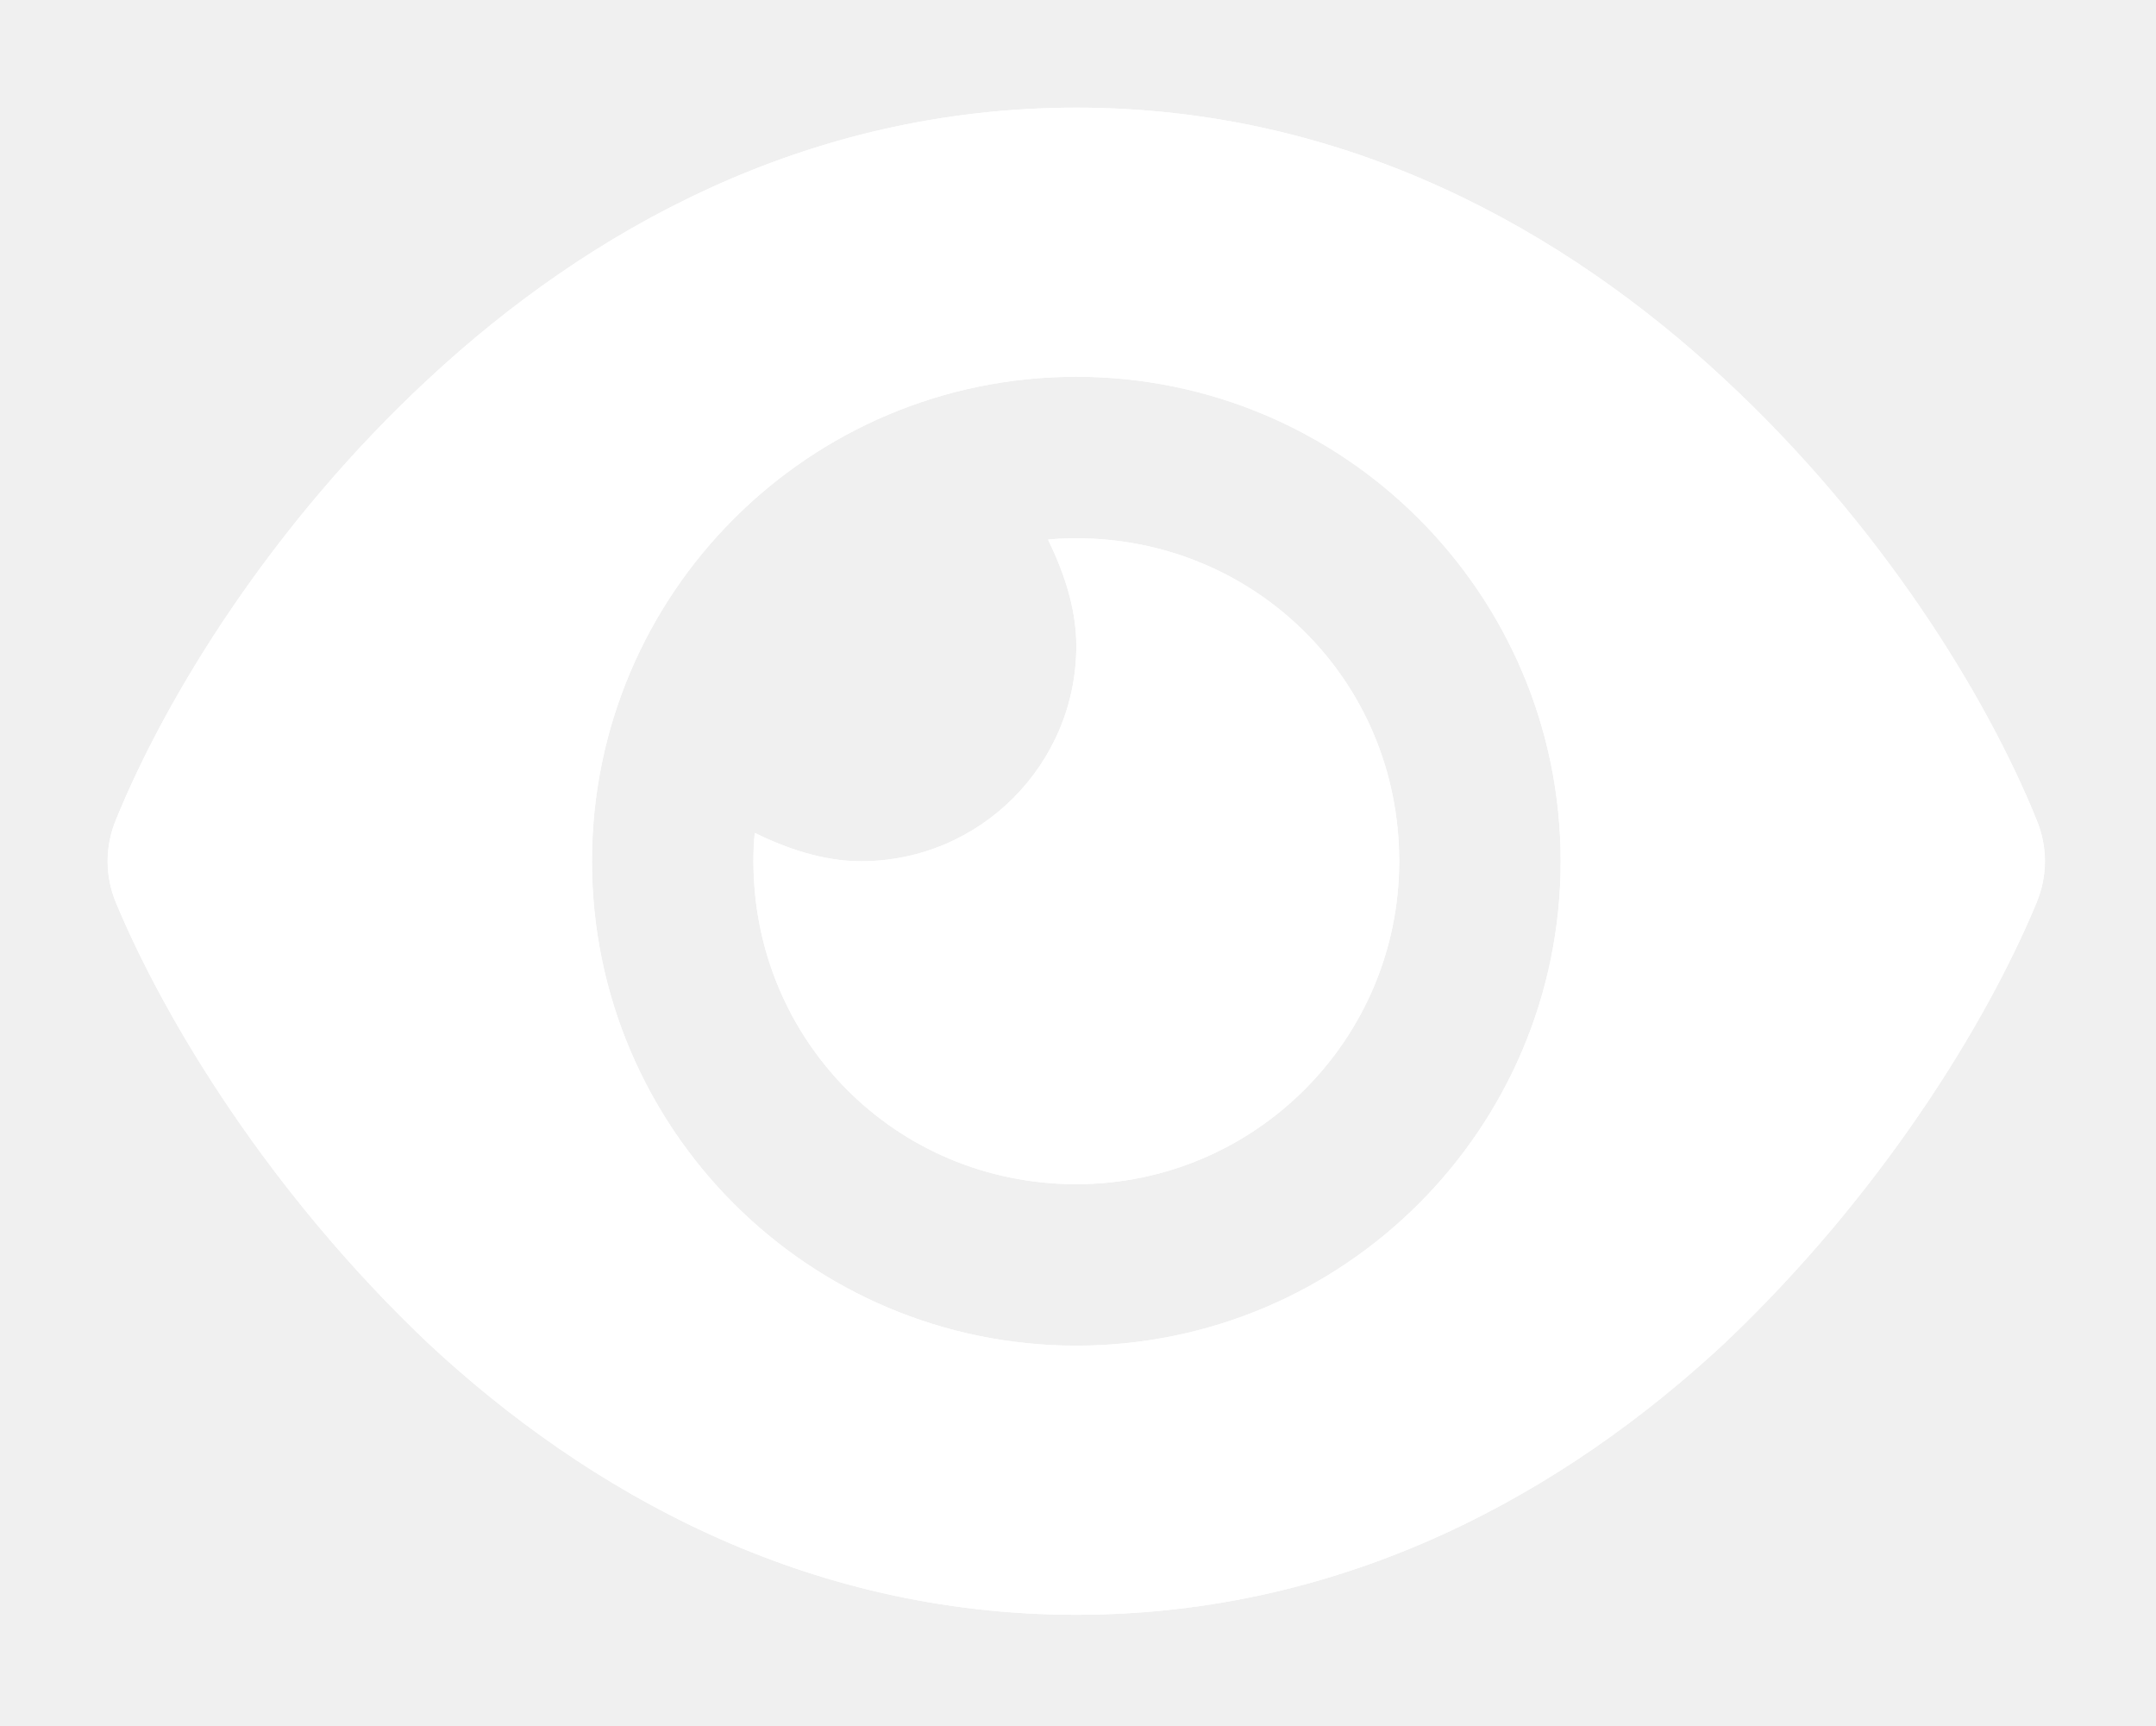
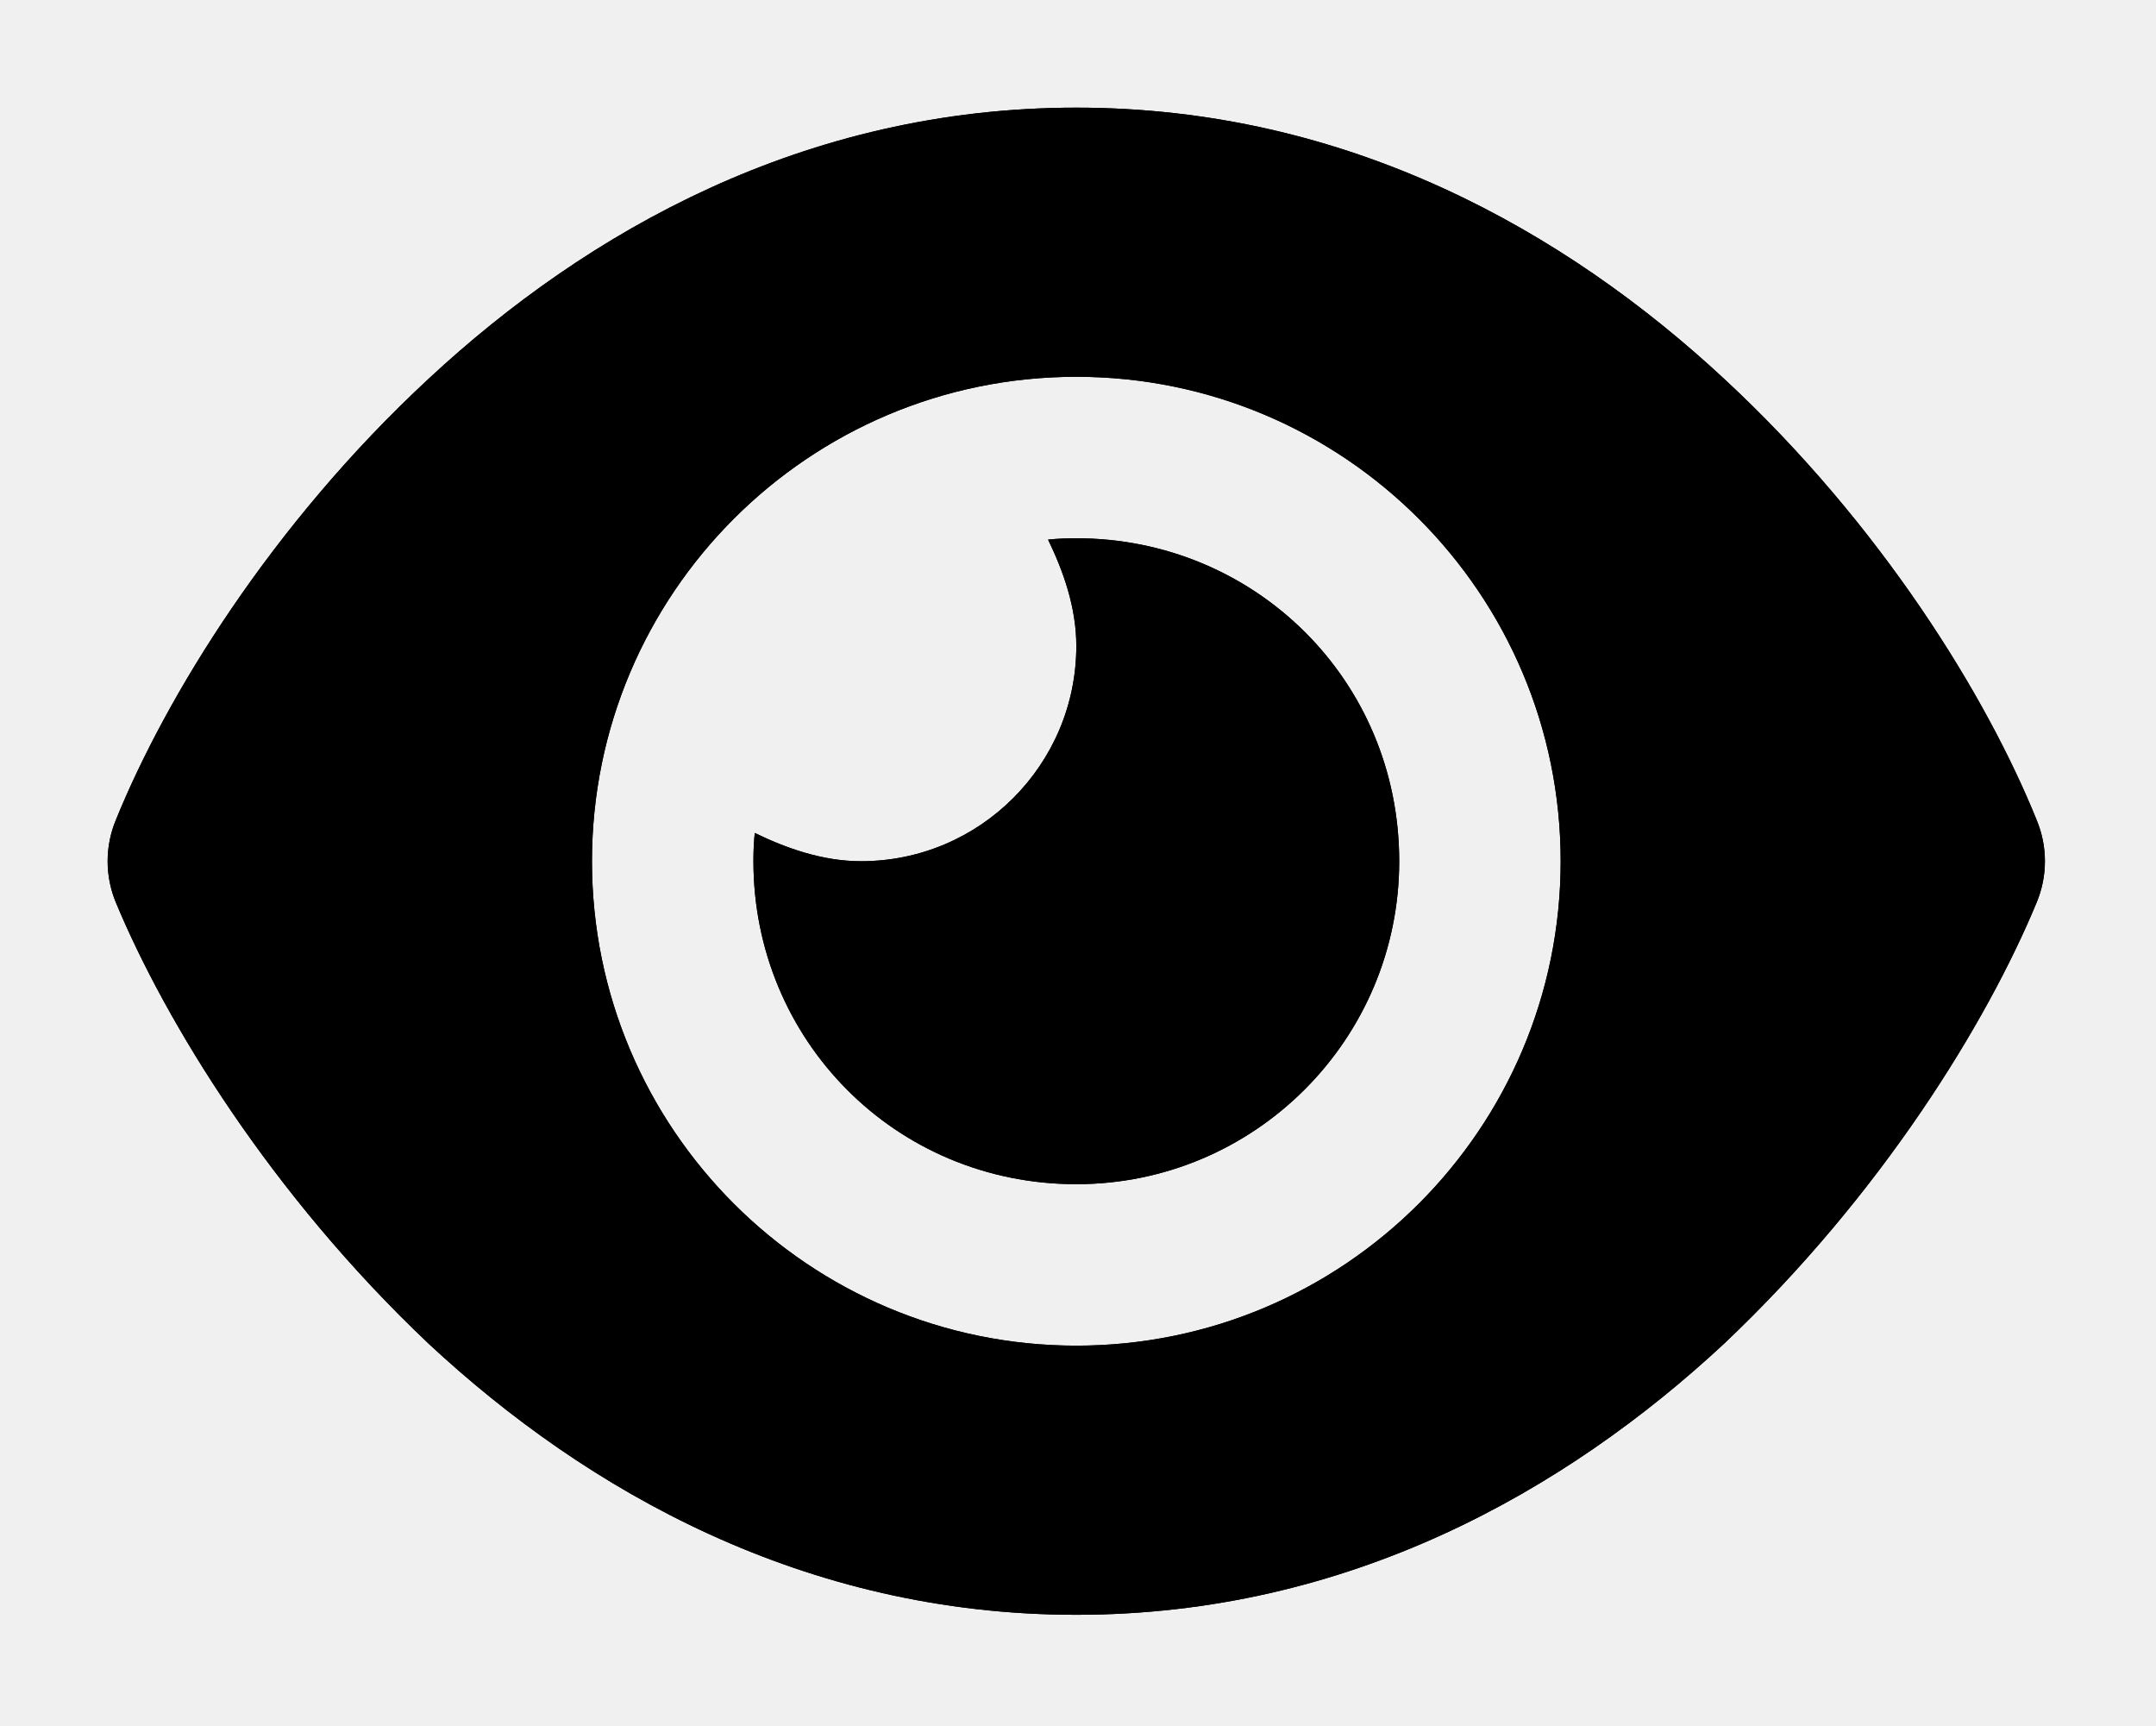
<svg xmlns="http://www.w3.org/2000/svg" width="641" height="513" viewBox="0 0 641 513" fill="none">
-   <path d="M311.6 160.4C314.4 160.1 317.2 160 320 160C373 160 416 202.1 416 256C416 309 373 352 320 352C266.1 352 224 309 224 256C224 253.2 224.1 250.4 224.4 247.6C233.7 252.1 244.5 256 256 256C291.3 256 320 227.3 320 192C320 180.5 316.1 169.7 311.6 160.4ZM512.6 112.6C559.4 156 590.7 207.1 605.5 243.7C608.8 251.6 608.8 260.4 605.5 268.3C590.7 304 559.4 355.1 512.6 399.4C465.5 443.2 400.8 480 320 480C239.2 480 174.5 443.2 127.42 399.4C80.62 355.1 49.34 304 34.461 268.3C31.18 260.4 31.18 251.6 34.461 243.7C49.34 207.1 80.62 156 127.42 112.6C174.5 68.84 239.2 32 320 32C400.8 32 465.5 68.84 512.6 112.6ZM320 112C240.5 112 176 176.5 176 256C176 335.5 240.5 400 320 400C399.5 400 464 335.5 464 256C464 176.5 399.5 112 320 112Z" fill="white" />
-   <path fill-rule="evenodd" clip-rule="evenodd" d="M605.5 243.7C590.7 207.1 559.4 156 512.6 112.6C465.5 68.84 400.8 32 320 32C239.2 32 174.5 68.84 127.42 112.6C80.62 156 49.34 207.1 34.461 243.7C31.18 251.6 31.18 260.4 34.461 268.3C49.34 304 80.62 355.1 127.42 399.4C174.5 443.2 239.2 480 320 480C400.8 480 465.5 443.2 512.6 399.4C559.4 355.1 590.7 304 605.5 268.3C608.8 260.4 608.8 251.6 605.5 243.7ZM176 256C176 176.5 240.5 112 320 112C399.5 112 464 176.5 464 256C464 335.5 399.5 400 320 400C240.5 400 176 335.5 176 256ZM311.6 160.4C314.4 160.1 317.2 160 320 160C373 160 416 202.1 416 256C416 309 373 352 320 352C266.1 352 224 309 224 256C224 253.2 224.1 250.4 224.4 247.6C233.7 252.1 244.5 256 256 256C291.3 256 320 227.3 320 192C320 180.5 316.1 169.7 311.6 160.4Z" fill="white" />
+   <path d="M311.6 160.4C314.4 160.1 317.2 160 320 160C373 160 416 202.1 416 256C416 309 373 352 320 352C266.1 352 224 309 224 256C224 253.2 224.1 250.4 224.4 247.6C233.7 252.1 244.5 256 256 256C291.3 256 320 227.3 320 192C320 180.5 316.1 169.7 311.6 160.4ZM512.6 112.6C559.4 156 590.7 207.1 605.5 243.7C608.8 251.6 608.8 260.4 605.5 268.3C590.7 304 559.4 355.1 512.6 399.4C465.5 443.2 400.8 480 320 480C239.2 480 174.5 443.2 127.42 399.4C80.62 355.1 49.34 304 34.461 268.3C31.18 260.4 31.18 251.6 34.461 243.7C49.34 207.1 80.62 156 127.42 112.6C174.5 68.84 239.2 32 320 32C400.8 32 465.5 68.84 512.6 112.6ZM320 112C240.5 112 176 176.5 176 256C176 335.5 240.5 400 320 400C399.5 400 464 335.5 464 256C464 176.5 399.5 112 320 112Z" fill="#000000" />
+   <path fill-rule="evenodd" clip-rule="evenodd" d="M605.5 243.7C590.7 207.1 559.4 156 512.6 112.6C465.5 68.84 400.8 32 320 32C239.2 32 174.5 68.84 127.42 112.6C80.62 156 49.34 207.1 34.461 243.7C31.18 251.6 31.18 260.4 34.461 268.3C49.34 304 80.62 355.1 127.42 399.4C174.5 443.2 239.2 480 320 480C400.8 480 465.5 443.2 512.6 399.4C559.4 355.1 590.7 304 605.5 268.3C608.8 260.4 608.8 251.6 605.5 243.7ZM176 256C176 176.5 240.5 112 320 112C399.5 112 464 176.5 464 256C464 335.5 399.5 400 320 400C240.5 400 176 335.5 176 256ZM311.6 160.4C314.4 160.1 317.2 160 320 160C373 160 416 202.1 416 256C416 309 373 352 320 352C266.1 352 224 309 224 256C224 253.2 224.1 250.4 224.4 247.6C233.7 252.1 244.5 256 256 256C291.3 256 320 227.3 320 192C320 180.5 316.1 169.7 311.6 160.4Z" fill="#000000" />
</svg>
